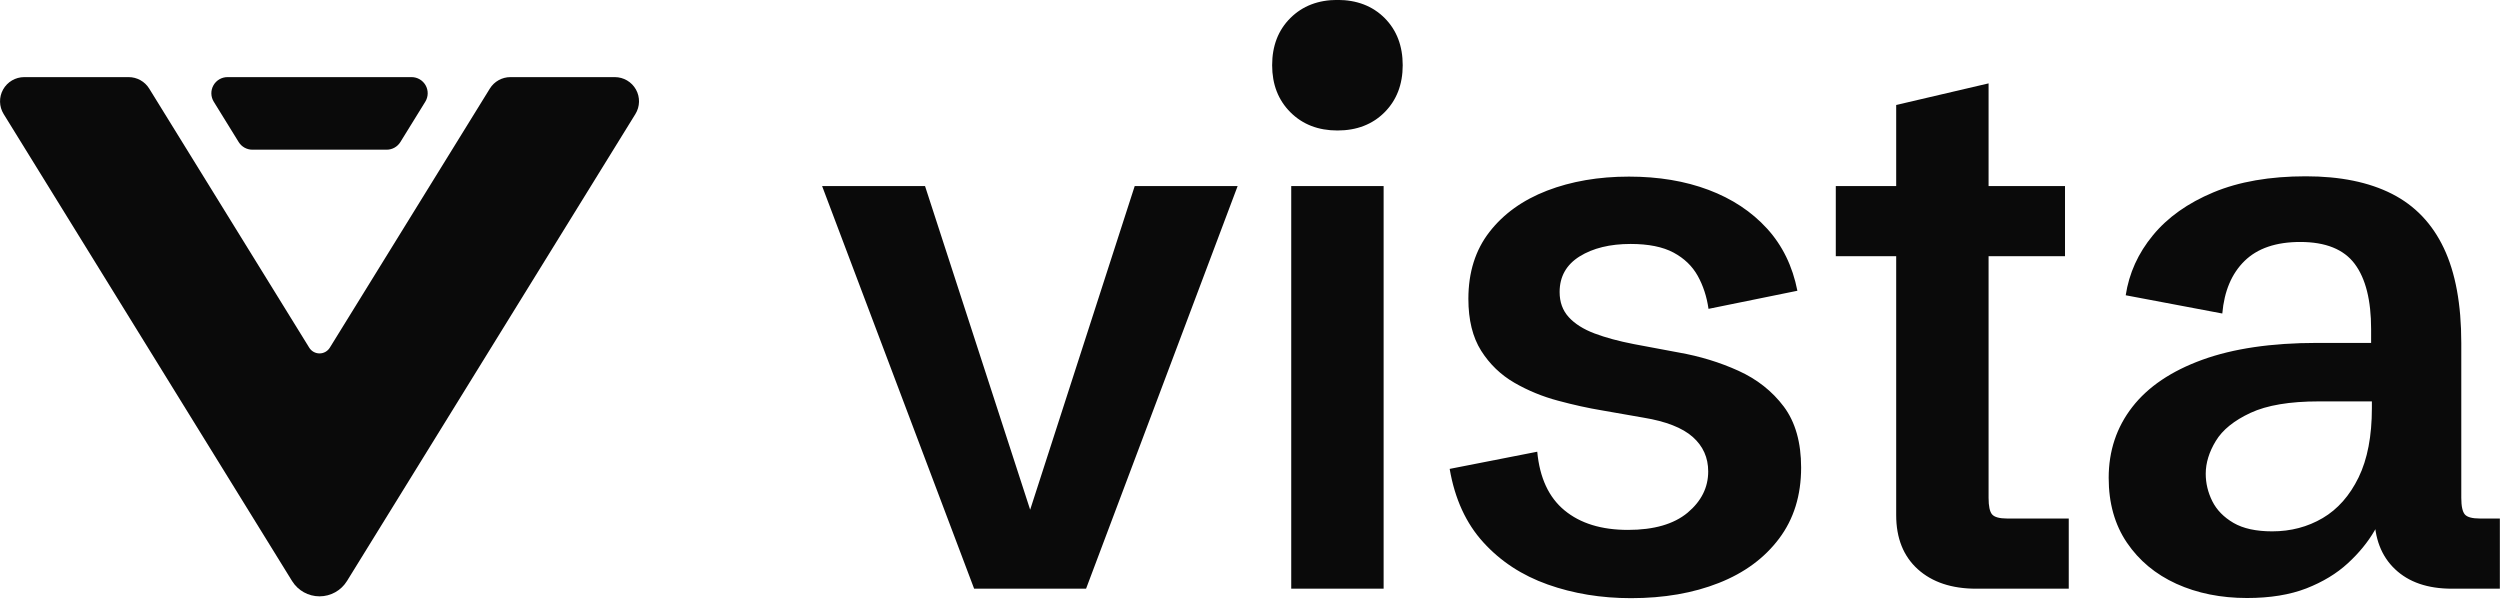
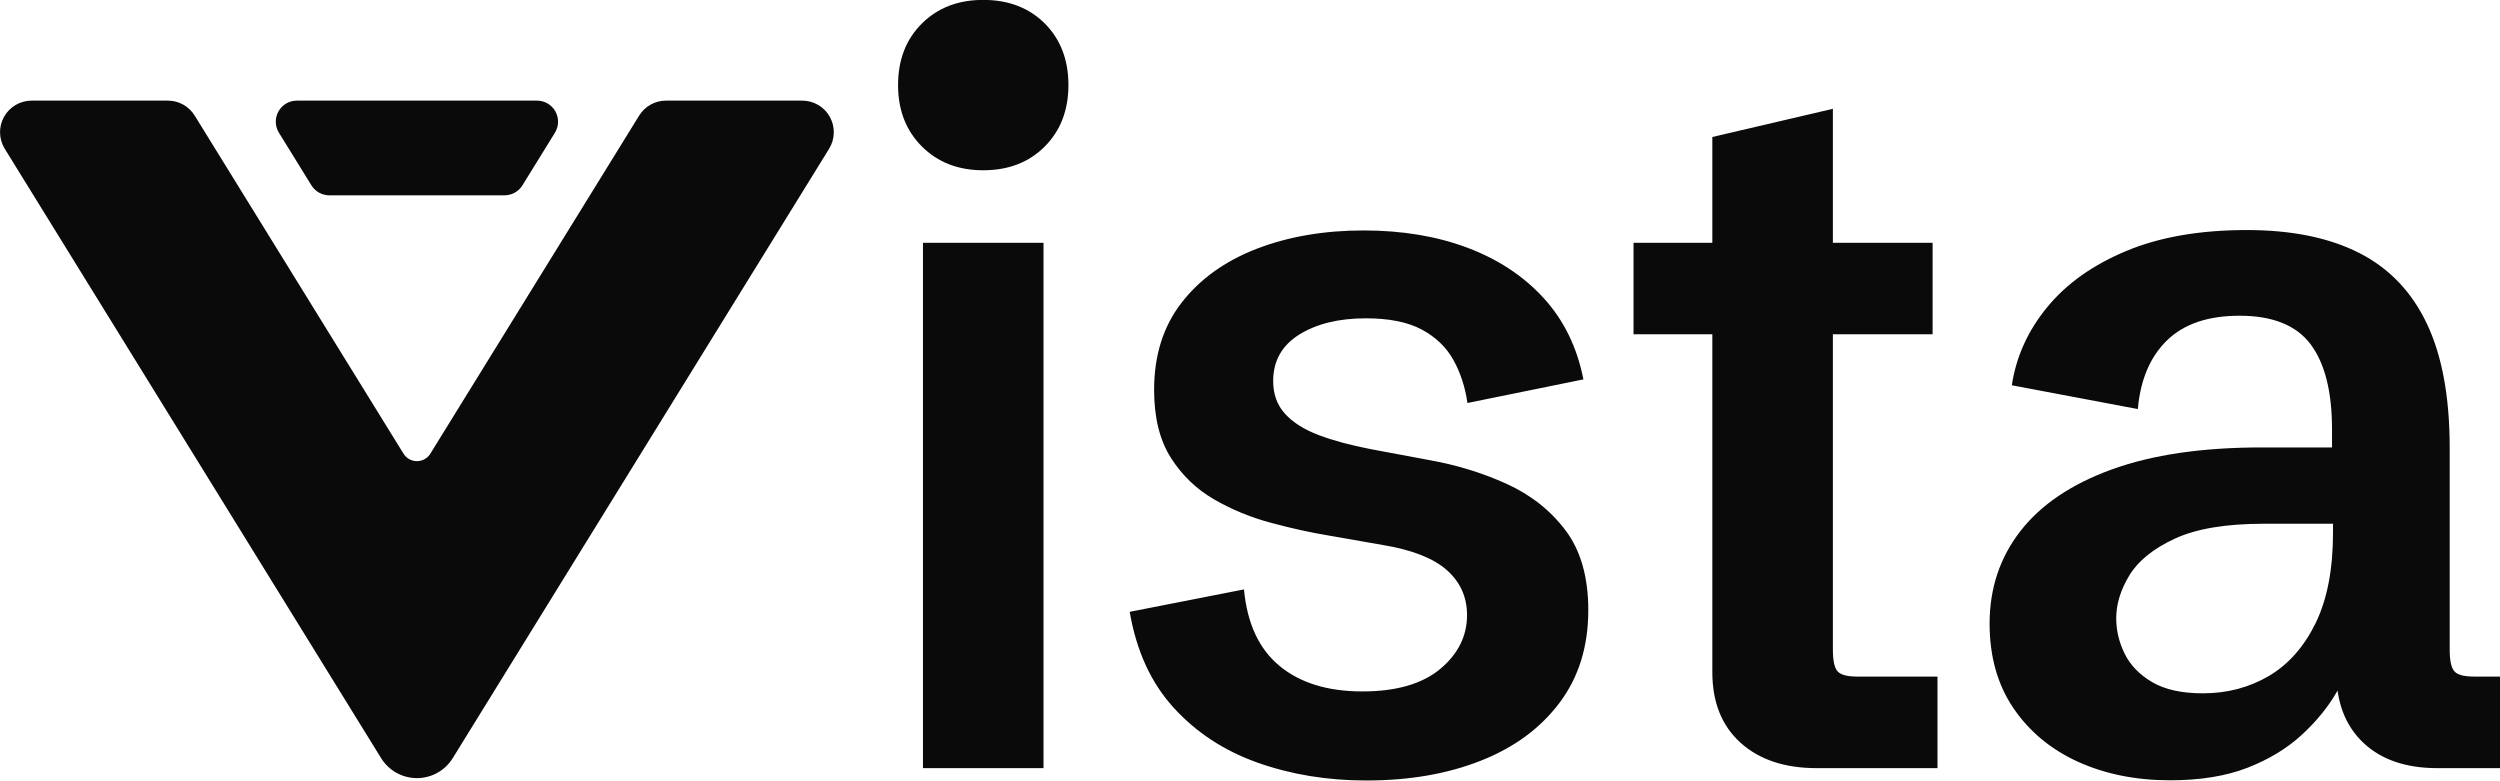
- <svg xmlns="http://www.w3.org/2000/svg" viewBox="-105.64 -77.1 327.42 78.32">
+ <svg xmlns="http://www.w3.org/2000/svg" viewBox="-105.64 -77.1 250.93 78.32">
  <path fill="#0a0a0a" d="M-105.163 -62.167A3.168 3.168 0 0 1 -102.468 -67L-88.794 -67A3.168 3.168 0 0 1 -86.098 -65.497L-65.14 -31.565A1.584 1.584 0 0 0 -62.445 -31.565L-41.487 -65.497A3.168 3.168 0 0 1 -38.791 -67L-25.117 -67A3.168 3.168 0 0 1 -22.422 -62.167L-60.198 -1.004A4.224 4.224 0 0 1 -67.387 -1.004Z" />
  <path fill="#0a0a0a" d="M-77.644 -63.778A2.112 2.112 0 0 1 -75.847 -67L-51.738 -67A2.112 2.112 0 0 1 -49.941 -63.778L-53.203 -58.497A2.112 2.112 0 0 1 -55 -57.495L-72.585 -57.495A2.112 2.112 0 0 1 -74.382 -58.497Z" />
-   <path fill="#0a0a0a" d="M21.94 0L2.03 -52.73L15.51 -52.73L29.99 -8.15L28.57 -8.15L42.97 -52.73L56.45 -52.73L36.6 0L21.94 0ZM63.47 0L63.47 -52.73L75.57 -52.73L75.57 0L63.47 0ZM69.52 -60.01Q65.75 -60.01 63.36 -62.4Q60.97 -64.79 60.97 -68.56Q60.97 -72.36 63.36 -74.74Q65.75 -77.11 69.52 -77.11Q73.32 -77.11 75.7 -74.74Q78.07 -72.36 78.07 -68.56Q78.07 -64.79 75.7 -62.4Q73.32 -60.01 69.52 -60.01ZM107.97 1.24Q102.1 1.24 97.06 -0.55Q92.02 -2.34 88.63 -6.07Q85.23 -9.8 84.22 -15.69L95.69 -17.94Q96.17 -12.81 99.26 -10.26Q102.36 -7.7 107.57 -7.7Q112.67 -7.7 115.38 -9.95Q118.08 -12.21 118.08 -15.36Q118.08 -18.07 116.06 -19.87Q114.03 -21.67 109.61 -22.4L104.18 -23.35Q101.46 -23.8 98.42 -24.62Q95.37 -25.43 92.7 -26.97Q90.02 -28.52 88.34 -31.17Q86.67 -33.82 86.67 -37.96Q86.67 -43.17 89.43 -46.72Q92.19 -50.28 96.97 -52.13Q101.75 -53.97 107.7 -53.97Q113.51 -53.97 118.13 -52.23Q122.75 -50.49 125.78 -47.17Q128.81 -43.85 129.76 -39.02L118.12 -36.65Q117.78 -39.04 116.71 -40.97Q115.64 -42.89 113.54 -44.02Q111.43 -45.15 107.92 -45.15Q103.87 -45.15 101.24 -43.52Q98.62 -41.88 98.62 -38.85Q98.62 -36.88 99.81 -35.57Q101 -34.26 103.19 -33.43Q105.37 -32.61 108.36 -32.03L114.23 -30.93Q118.38 -30.2 122.04 -28.54Q125.7 -26.88 127.98 -23.85Q130.25 -20.81 130.25 -15.86Q130.25 -10.4 127.37 -6.57Q124.49 -2.73 119.47 -0.75Q114.44 1.24 107.97 1.24ZM153.18 0Q148.36 0 145.53 -2.55Q142.7 -5.11 142.7 -9.63L142.7 -43.55L134.79 -43.55L134.79 -52.73L142.7 -52.73L142.7 -63.35L154.8 -66.18L154.8 -52.73L164.81 -52.73L164.81 -43.55L154.8 -43.55L154.8 -11.89Q154.8 -10.27 155.26 -9.73Q155.73 -9.19 157.24 -9.19L165.3 -9.19L165.3 0L153.18 0ZM188.65 1.22Q183.51 1.22 179.4 -0.64Q175.3 -2.51 172.91 -6.04Q170.53 -9.56 170.53 -14.51Q170.53 -19.81 173.62 -23.79Q176.71 -27.77 182.79 -29.98Q188.87 -32.19 197.83 -32.19L205.78 -32.19L204.9 -31.02L204.9 -34Q204.9 -39.66 202.76 -42.53Q200.61 -45.41 195.62 -45.41Q190.86 -45.41 188.32 -42.92Q185.79 -40.44 185.41 -36.04L172.76 -38.43Q173.42 -42.76 176.32 -46.28Q179.22 -49.81 184.25 -51.91Q189.28 -54.01 196.35 -54.01Q203.1 -54.01 207.63 -51.71Q212.15 -49.41 214.43 -44.59Q216.71 -39.77 216.71 -32.18L216.71 -11.89Q216.71 -10.26 217.18 -9.72Q217.64 -9.19 219.16 -9.19L221.76 -9.19L221.76 0L215.48 0Q210.72 0 208.03 -2.56Q205.33 -5.12 205.33 -9.63L205.33 -12.58L207.38 -11.99Q206.68 -9.91 205.36 -7.62Q204.04 -5.34 201.85 -3.33Q199.66 -1.31 196.42 -0.04Q193.17 1.22 188.65 1.22ZM191.94 -7.51Q195.6 -7.51 198.56 -9.25Q201.51 -10.99 203.26 -14.57Q205 -18.15 205 -23.65L205 -24.53L198.04 -24.53Q192.34 -24.53 189.11 -23.03Q185.88 -21.53 184.56 -19.35Q183.24 -17.18 183.24 -15.05Q183.24 -13.19 184.1 -11.46Q184.96 -9.74 186.87 -8.62Q188.78 -7.51 191.94 -7.51Z" />
+   <path fill="#0a0a0a" d="M-13 0L-13 -52.73L-0.9 -52.73L-0.9 0L-13 0ZM-6.95 -60.01Q-10.72 -60.01 -13.11 -62.4Q-15.5 -64.79 -15.5 -68.56Q-15.5 -72.36 -13.11 -74.74Q-10.72 -77.11 -6.95 -77.11Q-3.15 -77.11 -0.77 -74.74Q1.6 -72.36 1.6 -68.56Q1.6 -64.79 -0.77 -62.4Q-3.15 -60.01 -6.95 -60.01ZM31.5 1.24Q25.63 1.24 20.59 -0.55Q15.55 -2.34 12.16 -6.07Q8.76 -9.8 7.75 -15.69L19.22 -17.94Q19.7 -12.81 22.79 -10.26Q25.89 -7.7 31.1 -7.7Q36.2 -7.7 38.91 -9.95Q41.61 -12.21 41.61 -15.36Q41.61 -18.07 39.59 -19.87Q37.56 -21.67 33.14 -22.4L27.71 -23.35Q24.99 -23.8 21.95 -24.62Q18.9 -25.43 16.23 -26.97Q13.55 -28.52 11.87 -31.17Q10.2 -33.82 10.2 -37.96Q10.2 -43.17 12.96 -46.72Q15.72 -50.28 20.5 -52.13Q25.28 -53.97 31.23 -53.97Q37.04 -53.97 41.66 -52.23Q46.28 -50.49 49.31 -47.17Q52.34 -43.85 53.29 -39.02L41.65 -36.65Q41.31 -39.04 40.24 -40.97Q39.17 -42.89 37.07 -44.02Q34.96 -45.15 31.45 -45.15Q27.4 -45.15 24.77 -43.52Q22.15 -41.88 22.15 -38.85Q22.15 -36.88 23.34 -35.57Q24.53 -34.26 26.72 -33.43Q28.9 -32.61 31.89 -32.03L37.76 -30.93Q41.91 -30.2 45.57 -28.54Q49.23 -26.88 51.51 -23.85Q53.78 -20.81 53.78 -15.86Q53.78 -10.4 50.9 -6.57Q48.02 -2.73 43 -0.75Q37.97 1.24 31.5 1.24ZM76.71 0Q71.89 0 69.06 -2.55Q66.23 -5.11 66.23 -9.63L66.23 -43.55L58.32 -43.55L58.32 -52.73L66.23 -52.73L66.23 -63.35L78.33 -66.18L78.33 -52.73L88.34 -52.73L88.34 -43.55L78.33 -43.55L78.33 -11.89Q78.33 -10.27 78.79 -9.73Q79.26 -9.19 80.77 -9.19L88.83 -9.19L88.83 0L76.71 0ZM112.18 1.22Q107.04 1.22 102.93 -0.64Q98.83 -2.51 96.44 -6.04Q94.06 -9.56 94.06 -14.51Q94.06 -19.81 97.15 -23.79Q100.24 -27.77 106.32 -29.98Q112.4 -32.19 121.36 -32.19L129.31 -32.19L128.43 -31.02L128.43 -34Q128.43 -39.66 126.29 -42.53Q124.14 -45.41 119.15 -45.41Q114.39 -45.41 111.85 -42.92Q109.32 -40.44 108.94 -36.04L96.29 -38.43Q96.95 -42.76 99.85 -46.28Q102.75 -49.81 107.78 -51.91Q112.81 -54.01 119.88 -54.01Q126.63 -54.01 131.16 -51.71Q135.68 -49.41 137.96 -44.59Q140.24 -39.77 140.24 -32.18L140.24 -11.89Q140.24 -10.26 140.71 -9.72Q141.17 -9.19 142.69 -9.19L145.29 -9.19L145.29 0L139.01 0Q134.25 0 131.56 -2.56Q128.86 -5.12 128.86 -9.63L128.86 -12.58L130.91 -11.99Q130.21 -9.91 128.89 -7.62Q127.57 -5.34 125.38 -3.33Q123.19 -1.31 119.95 -0.04Q116.7 1.22 112.18 1.22ZM115.47 -7.51Q119.13 -7.51 122.09 -9.25Q125.04 -10.99 126.79 -14.57Q128.53 -18.15 128.53 -23.65L128.53 -24.53L121.57 -24.53Q115.87 -24.53 112.64 -23.03Q109.41 -21.53 108.09 -19.35Q106.77 -17.18 106.77 -15.05Q106.77 -13.19 107.63 -11.46Q108.49 -9.74 110.4 -8.62Q112.31 -7.51 115.47 -7.51Z" />
</svg>
